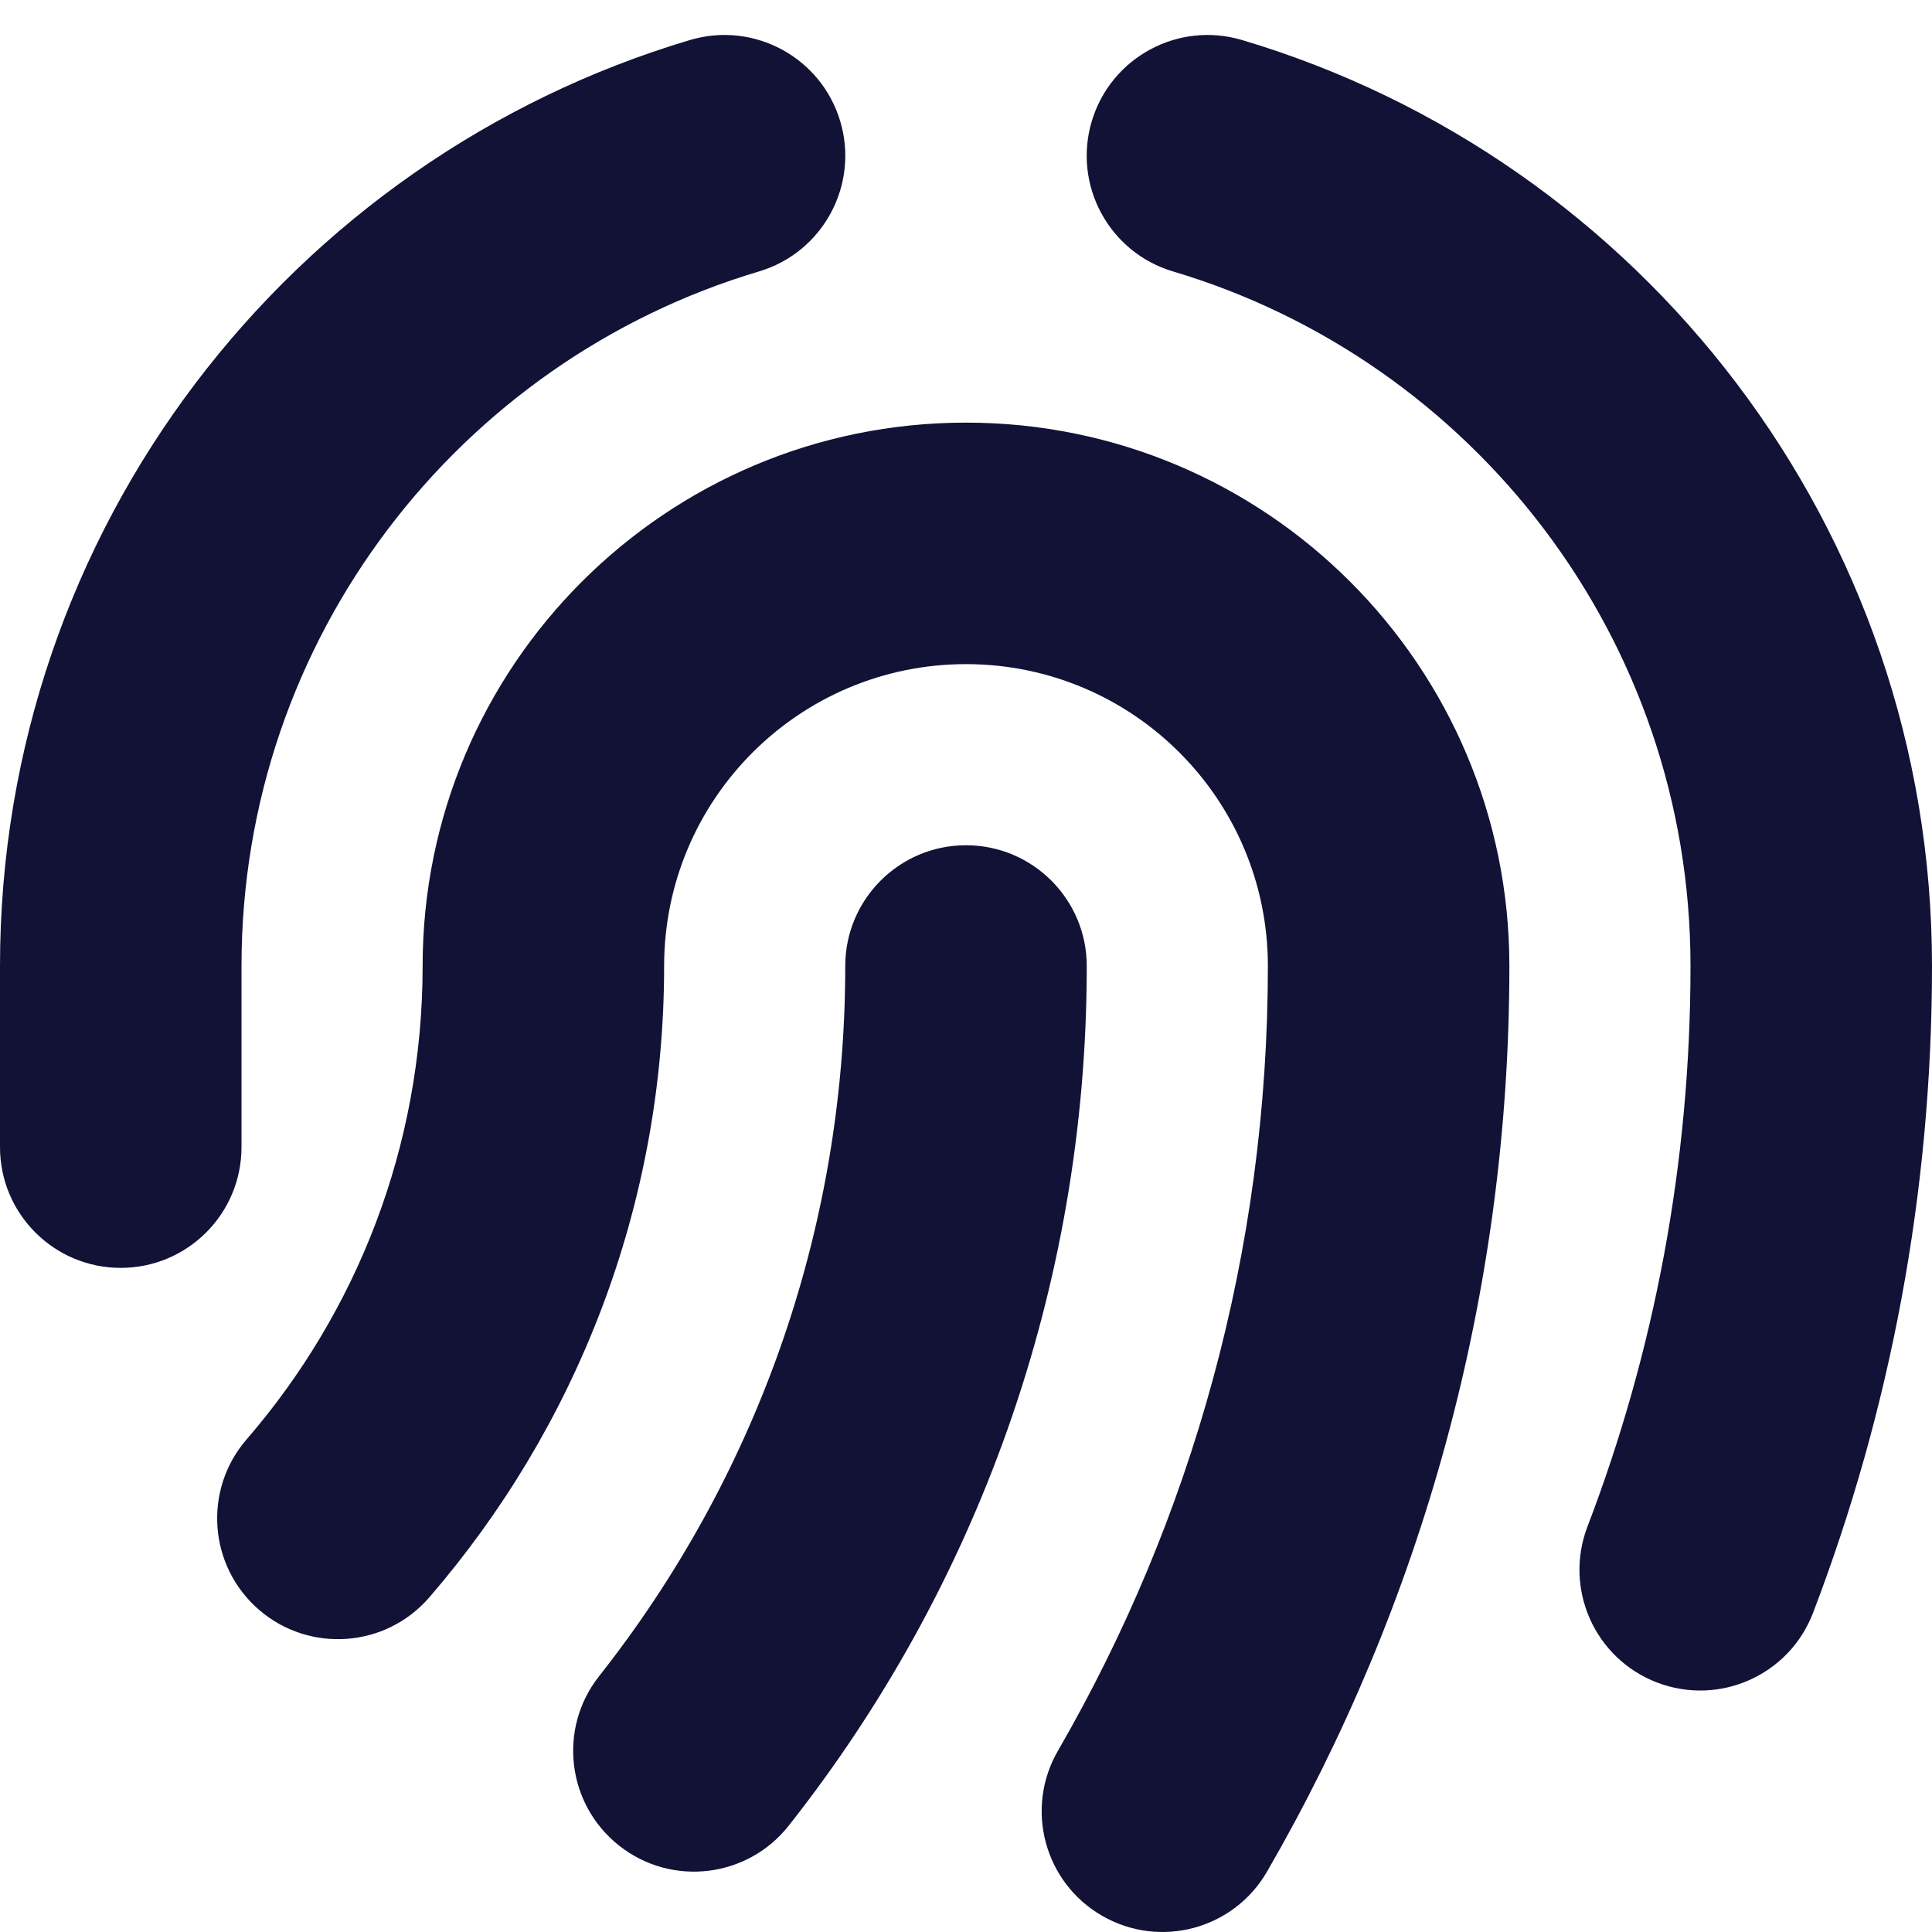
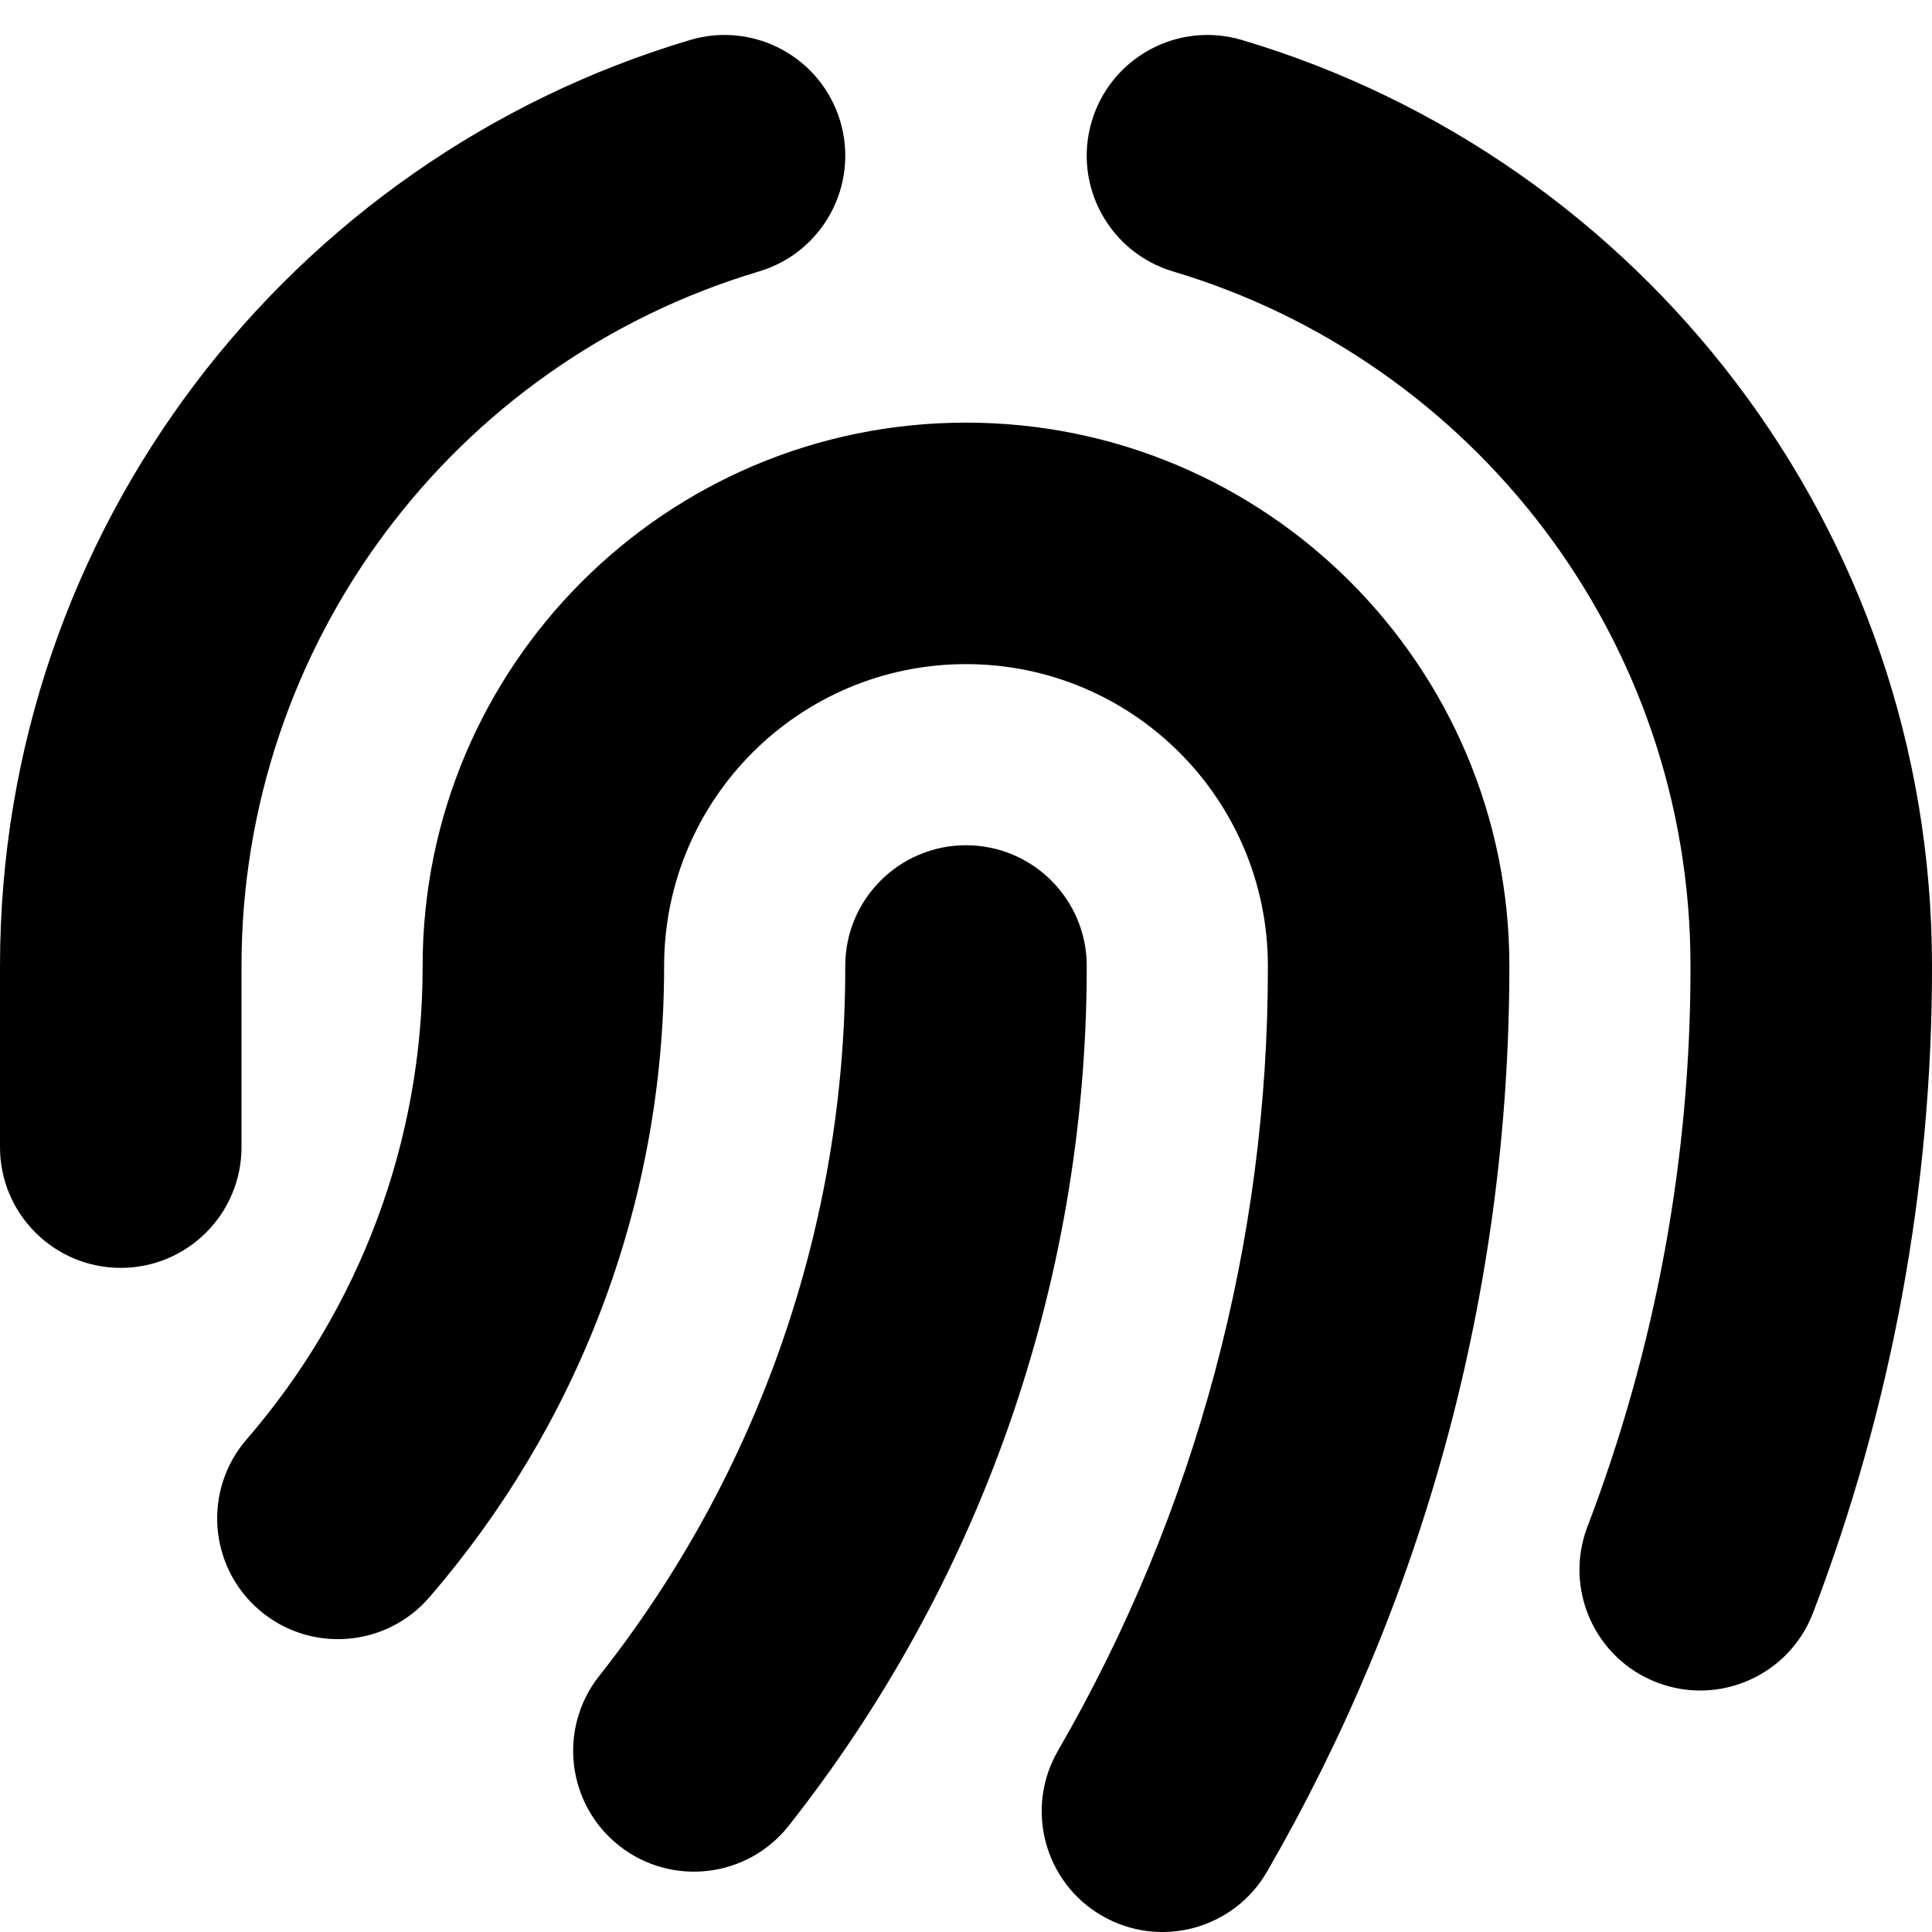
- <svg xmlns="http://www.w3.org/2000/svg" viewBox="0 0 24 24" fill="none">
-   <path d="M10.438 1.507C10.674 2.301 10.222 3.136 9.428 3.372C5.709 4.479 3 7.925 3 12V14.25C3 15.079 2.328 15.75 1.5 15.75C0.671 15.75 -0 15.078 1.96595e-08 14.25V12C1.96595e-08 6.562 3.616 1.972 8.572 0.497C9.366 0.261 10.201 0.713 10.438 1.507ZM13.562 1.507C13.799 0.713 14.634 0.261 15.428 0.497C20.384 1.972 24 6.562 24 12C24 14.828 23.477 17.538 22.522 20.036C22.226 20.81 21.359 21.197 20.585 20.901C19.811 20.605 19.424 19.738 19.72 18.964C20.547 16.803 21 14.456 21 12C21 7.925 18.291 4.479 14.572 3.372C13.778 3.136 13.326 2.301 13.562 1.507ZM12 8.25C9.929 8.25 8.25 9.929 8.25 12C8.25 14.997 7.15 17.74 5.333 19.843C4.791 20.47 3.844 20.539 3.217 19.997C2.59 19.455 2.521 18.508 3.063 17.881C4.427 16.303 5.25 14.25 5.25 12C5.25 8.272 8.272 5.25 12 5.25C15.728 5.25 18.75 8.272 18.75 12C18.75 16.096 17.654 19.94 15.739 23.251C15.324 23.968 14.407 24.213 13.69 23.798C12.972 23.384 12.727 22.466 13.142 21.749C14.8 18.882 15.75 15.554 15.75 12C15.75 9.929 14.071 8.25 12 8.25ZM12 10.5C12.828 10.5 13.5 11.172 13.5 12C13.5 16.031 12.116 19.742 9.798 22.679C9.284 23.33 8.341 23.441 7.691 22.927C7.041 22.414 6.929 21.471 7.443 20.821C9.358 18.394 10.5 15.332 10.5 12C10.5 11.172 11.172 10.5 12 10.5Z" fill="#111236" />
+ <svg xmlns="http://www.w3.org/2000/svg" viewBox="0 0 24 24">
+   <path d="M10.438 1.507a1.5 1.5 0 0 1-1.01 1.865A9.005 9.005 0 0 0 3 12v2.25a1.5 1.5 0 0 1-3 0V12C0 6.562 3.616 1.972 8.572.497a1.5 1.5 0 0 1 1.866 1.01zm3.124 0a1.5 1.5 0 0 1 1.866-1.01C20.384 1.972 24 6.562 24 12a22.45 22.45 0 0 1-1.478 8.036 1.5 1.5 0 1 1-2.802-1.072A19.452 19.452 0 0 0 21 12c0-4.075-2.71-7.52-6.428-8.628a1.5 1.5 0 0 1-1.01-1.865zM12 8.25A3.75 3.75 0 0 0 8.25 12c0 2.997-1.1 5.74-2.917 7.843a1.5 1.5 0 1 1-2.27-1.962A8.96 8.96 0 0 0 5.25 12a6.75 6.75 0 1 1 13.5 0c0 4.096-1.096 7.94-3.011 11.251a1.5 1.5 0 1 1-2.597-1.502A19.404 19.404 0 0 0 15.75 12 3.75 3.75 0 0 0 12 8.25zm0 2.25a1.5 1.5 0 0 1 1.5 1.5c0 4.03-1.384 7.742-3.702 10.68a1.5 1.5 0 1 1-2.355-1.86A14.183 14.183 0 0 0 10.5 12a1.5 1.5 0 0 1 1.5-1.5z" />
</svg>
